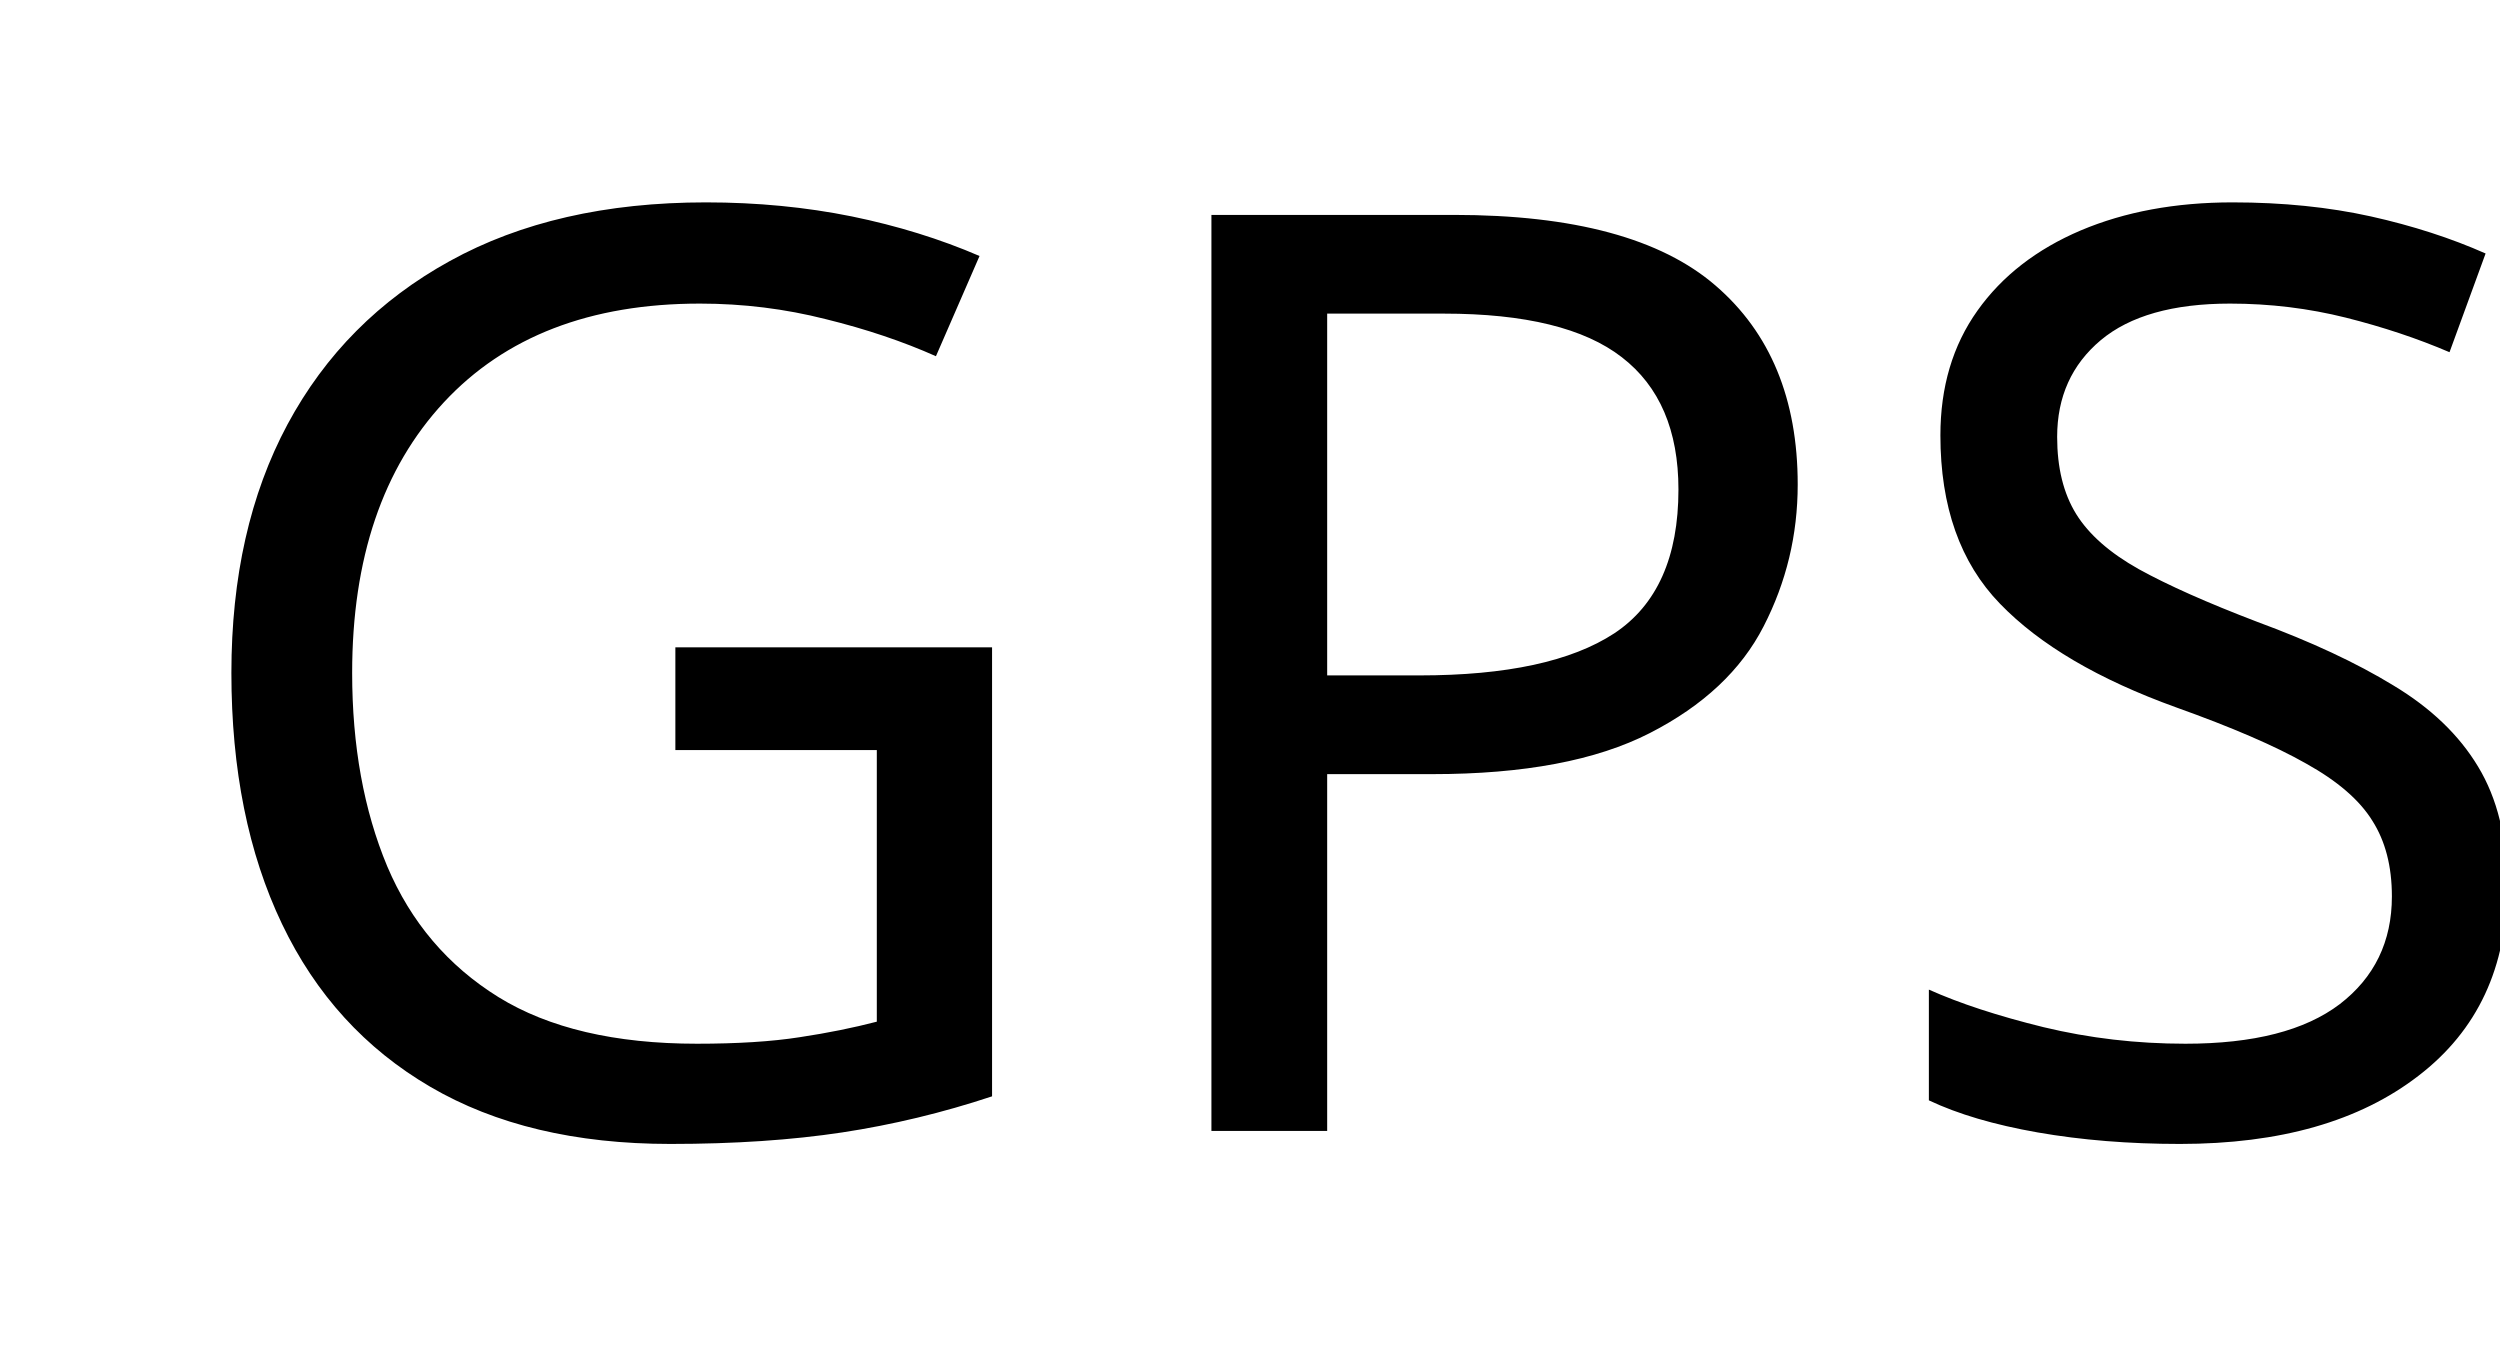
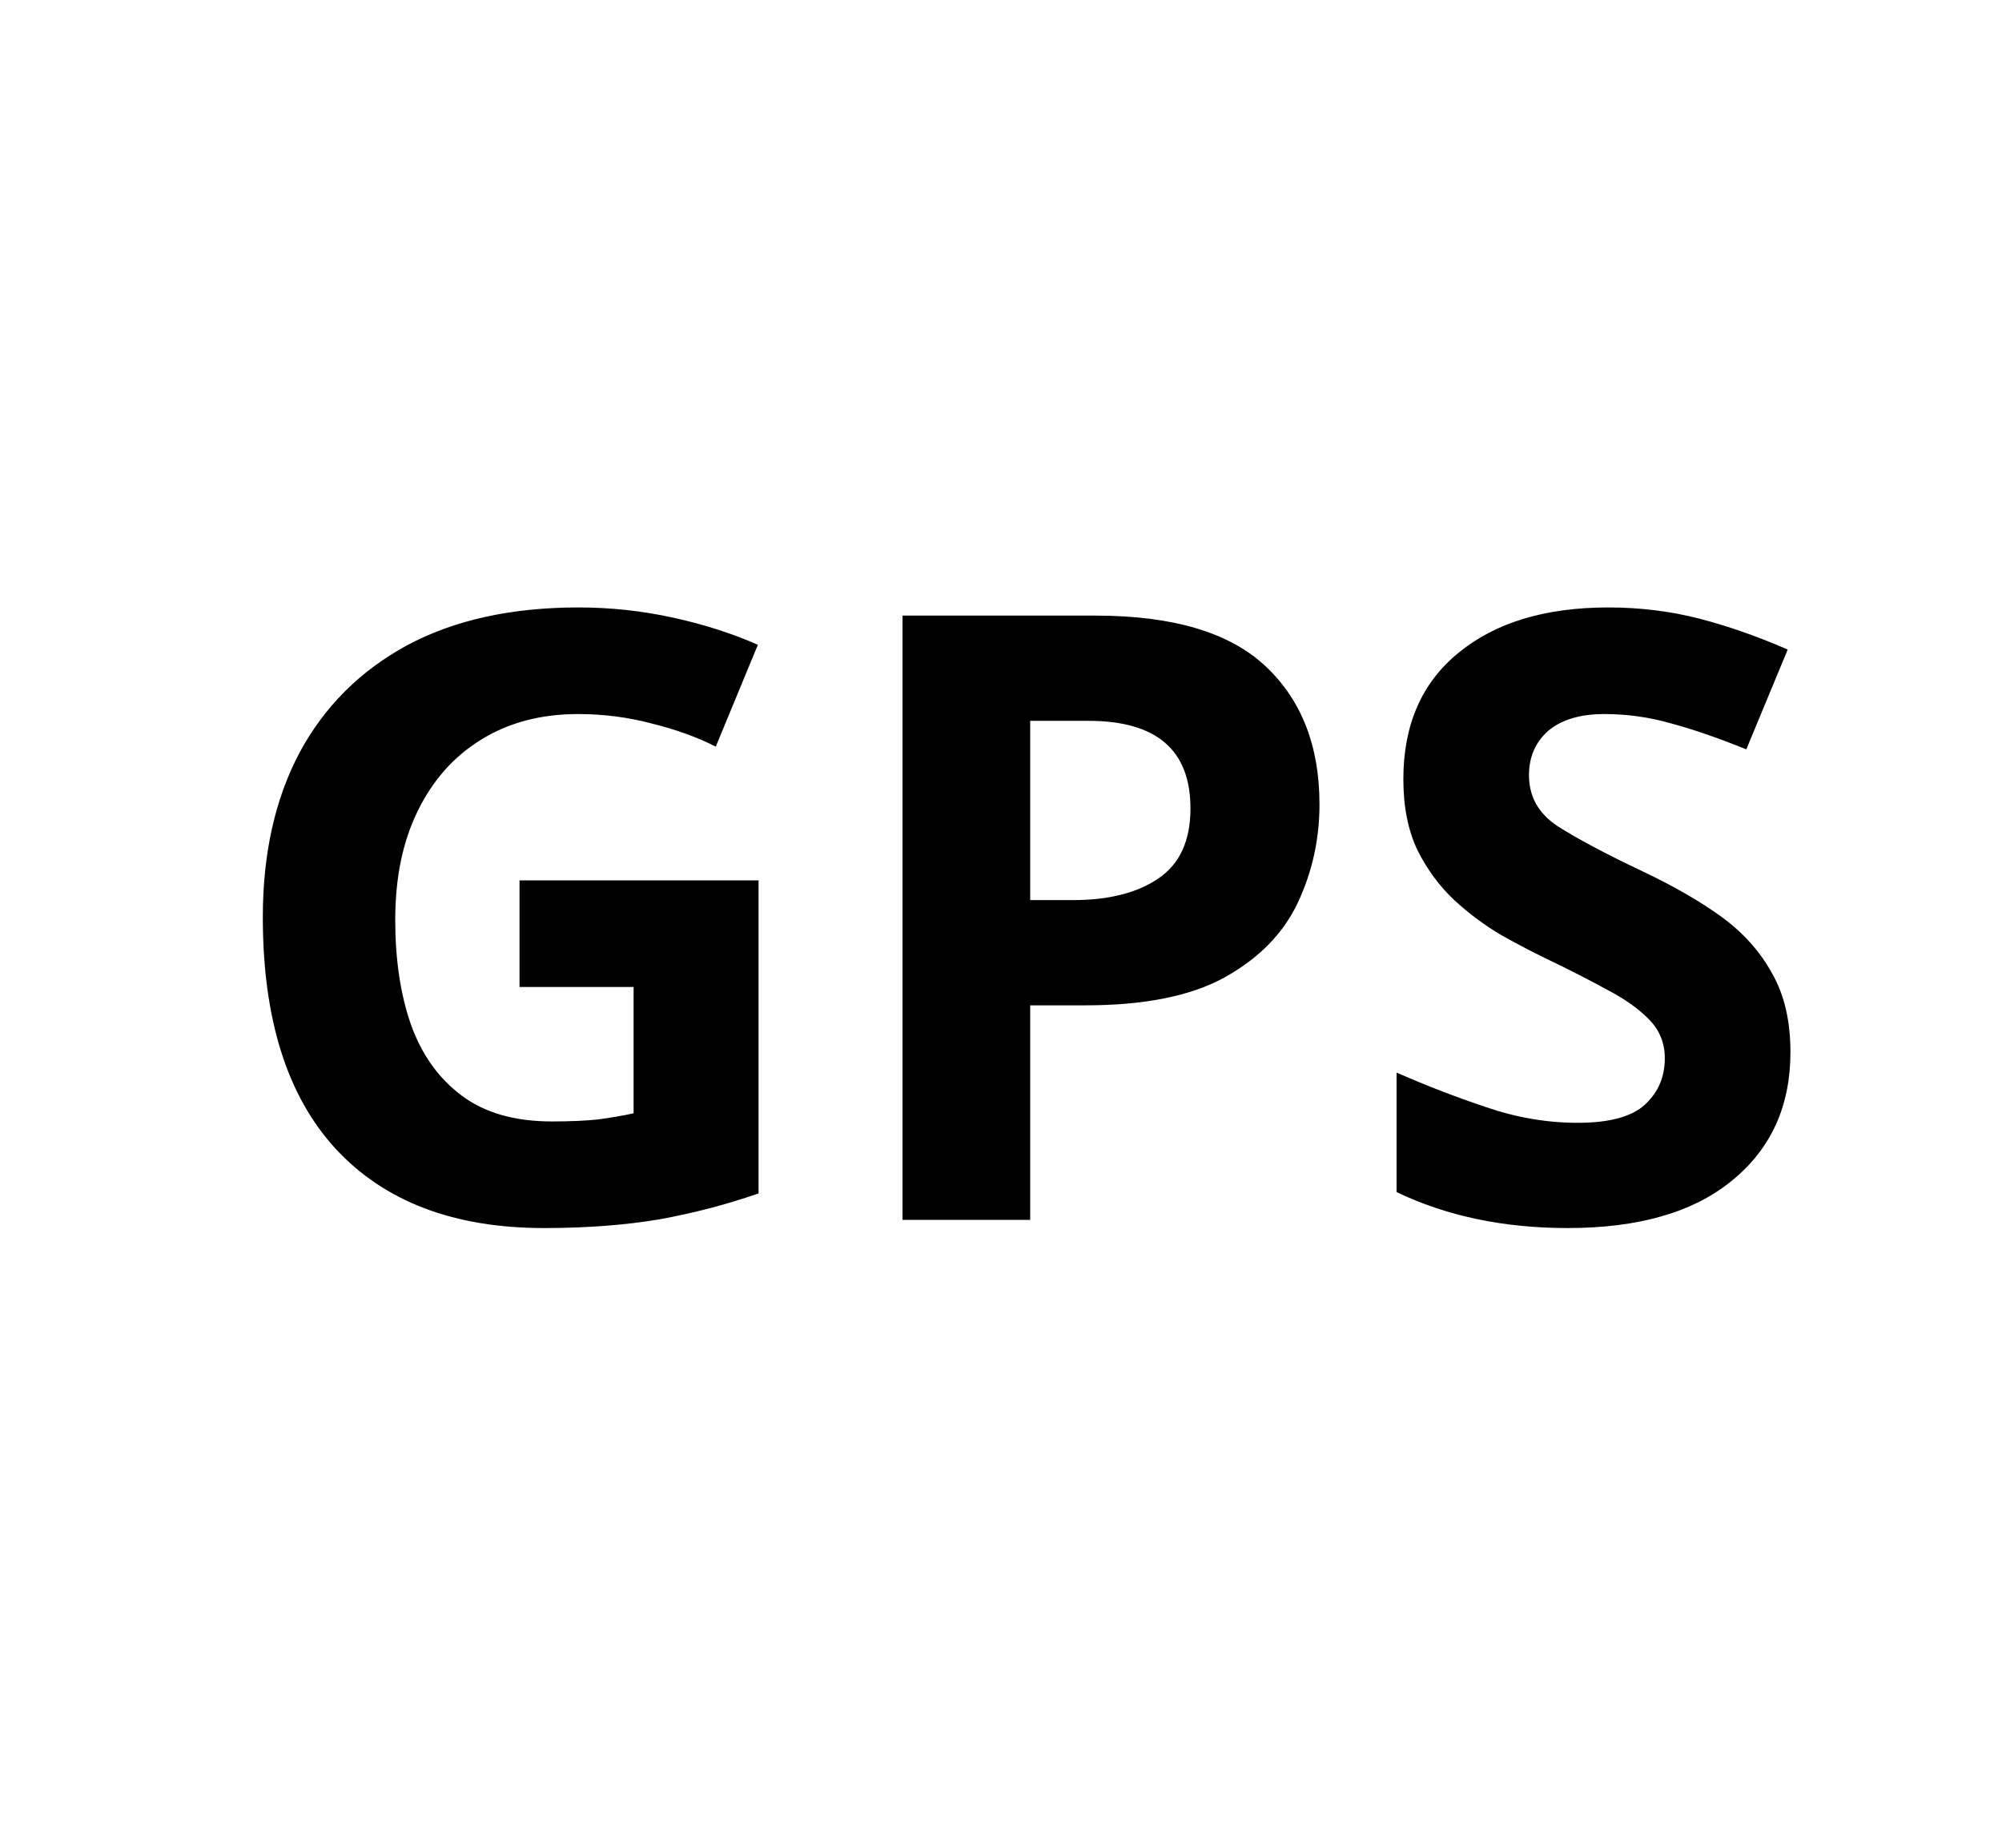
- <svg xmlns="http://www.w3.org/2000/svg" width="22mm" height="12mm" viewBox="0 0 77.953 42.52" id="svg2" version="1.1">
+ <svg xmlns="http://www.w3.org/2000/svg" width="13mm" height="12mm" viewBox="0 0 46.063 42.52" id="svg2" version="1.1">
  <defs id="defs4" />
  <g id="layer1" transform="translate(-6.062407,-1006.049)">
-     <text xml:space="preserve" style="font-style:normal;font-weight:normal;font-size:40px;line-height:125%;font-family:sans-serif;letter-spacing:0px;word-spacing:0px;fill:#000000;fill-opacity:1;stroke:none;stroke-width:1px;stroke-linecap:butt;stroke-linejoin:miter;stroke-opacity:1" x="10.84" y="1041.309" id="text3336">
-       <tspan id="tspan3338" x="10.84" y="1041.309" style="font-style:normal;font-variant:normal;font-weight:normal;font-stretch:normal;font-size:40px;line-height:125%;font-family:'PT Sans';-inkscape-font-specification:'PT Sans, Normal';text-align:start;writing-mode:lr-tb;text-anchor:start">GPS</tspan>
+     <text xml:space="preserve" style="font-style:normal;font-variant:normal;font-weight:bold;font-stretch:normal;font-size:19.469px;line-height:125%;font-family:'PT Sans Caption';-inkscape-font-specification:'PT Sans Caption, Bold';text-align:start;letter-spacing:0px;word-spacing:0px;writing-mode:lr-tb;text-anchor:start;fill:#000000;fill-opacity:1;stroke:none;stroke-width:1px;stroke-linecap:butt;stroke-linejoin:miter;stroke-opacity:1" x="10.985" y="1034.122" id="text3336">
+       <tspan id="tspan3338" x="10.985" y="1034.122" style="font-style:normal;font-variant:normal;font-weight:bold;font-stretch:normal;font-size:19.469px;line-height:125%;font-family:'PT Sans Caption';-inkscape-font-specification:'PT Sans Caption, Bold';text-align:start;writing-mode:lr-tb;text-anchor:start">GPS</tspan>
    </text>
  </g>
</svg>
